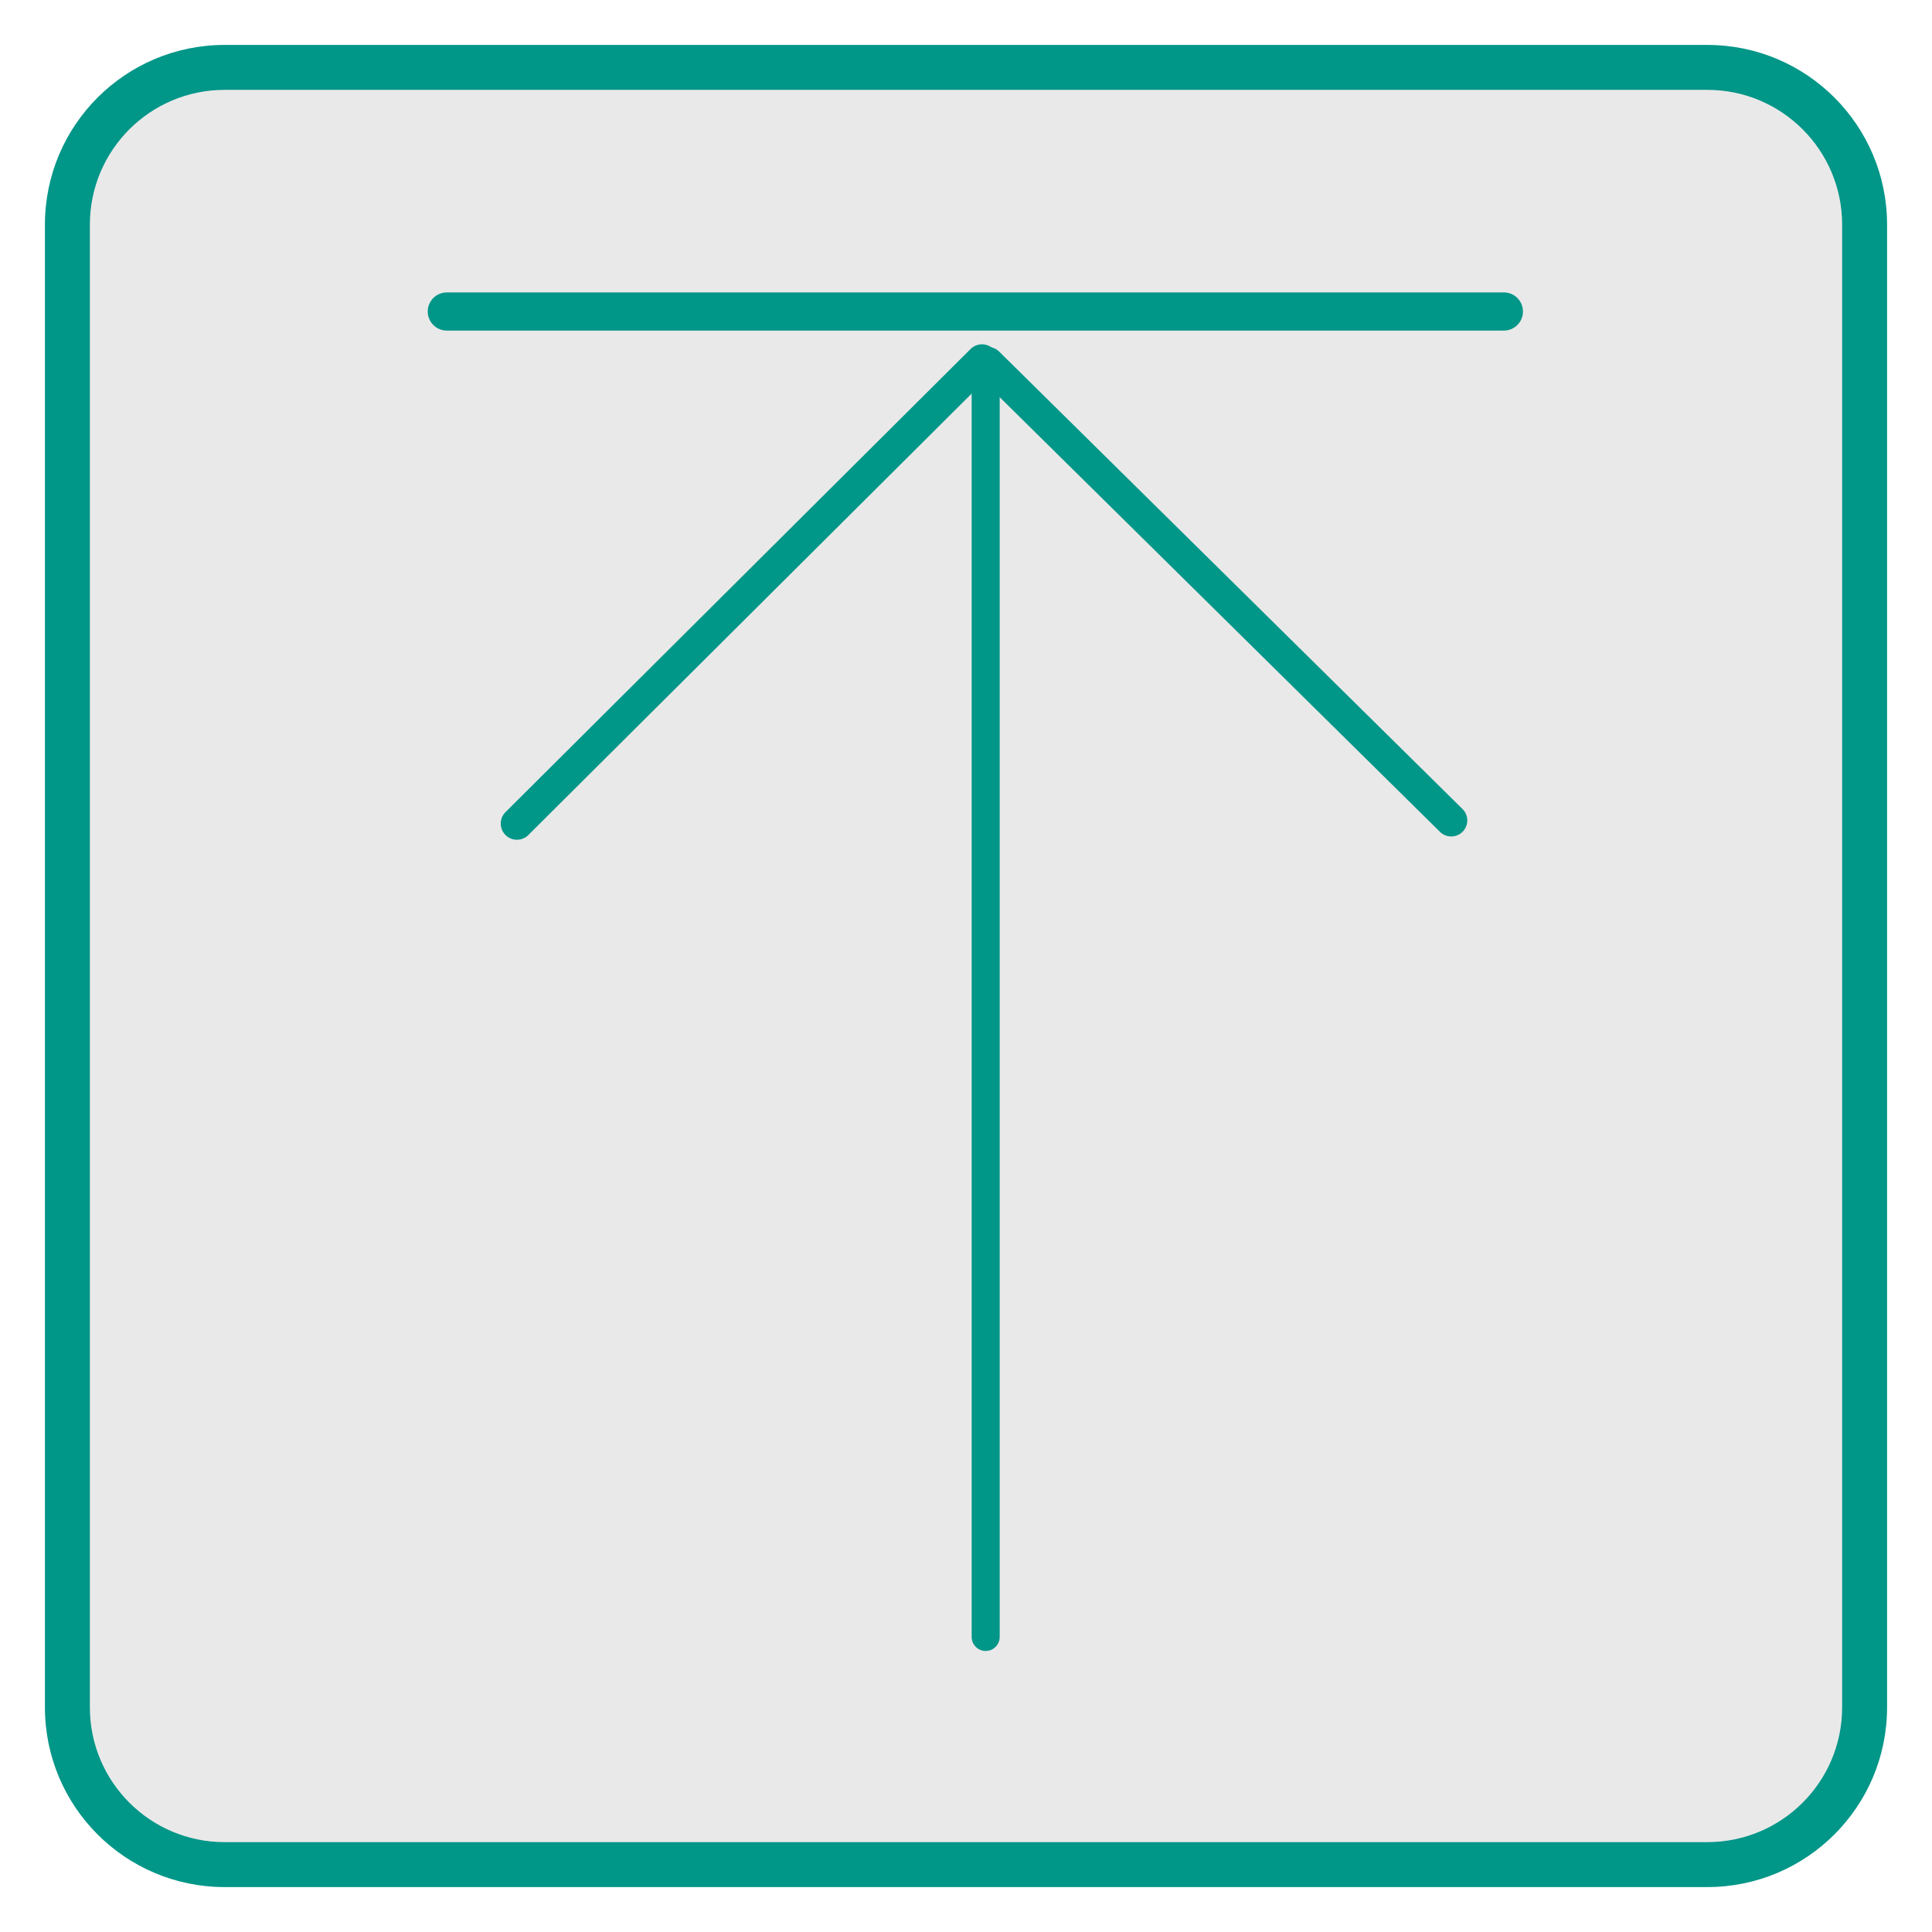
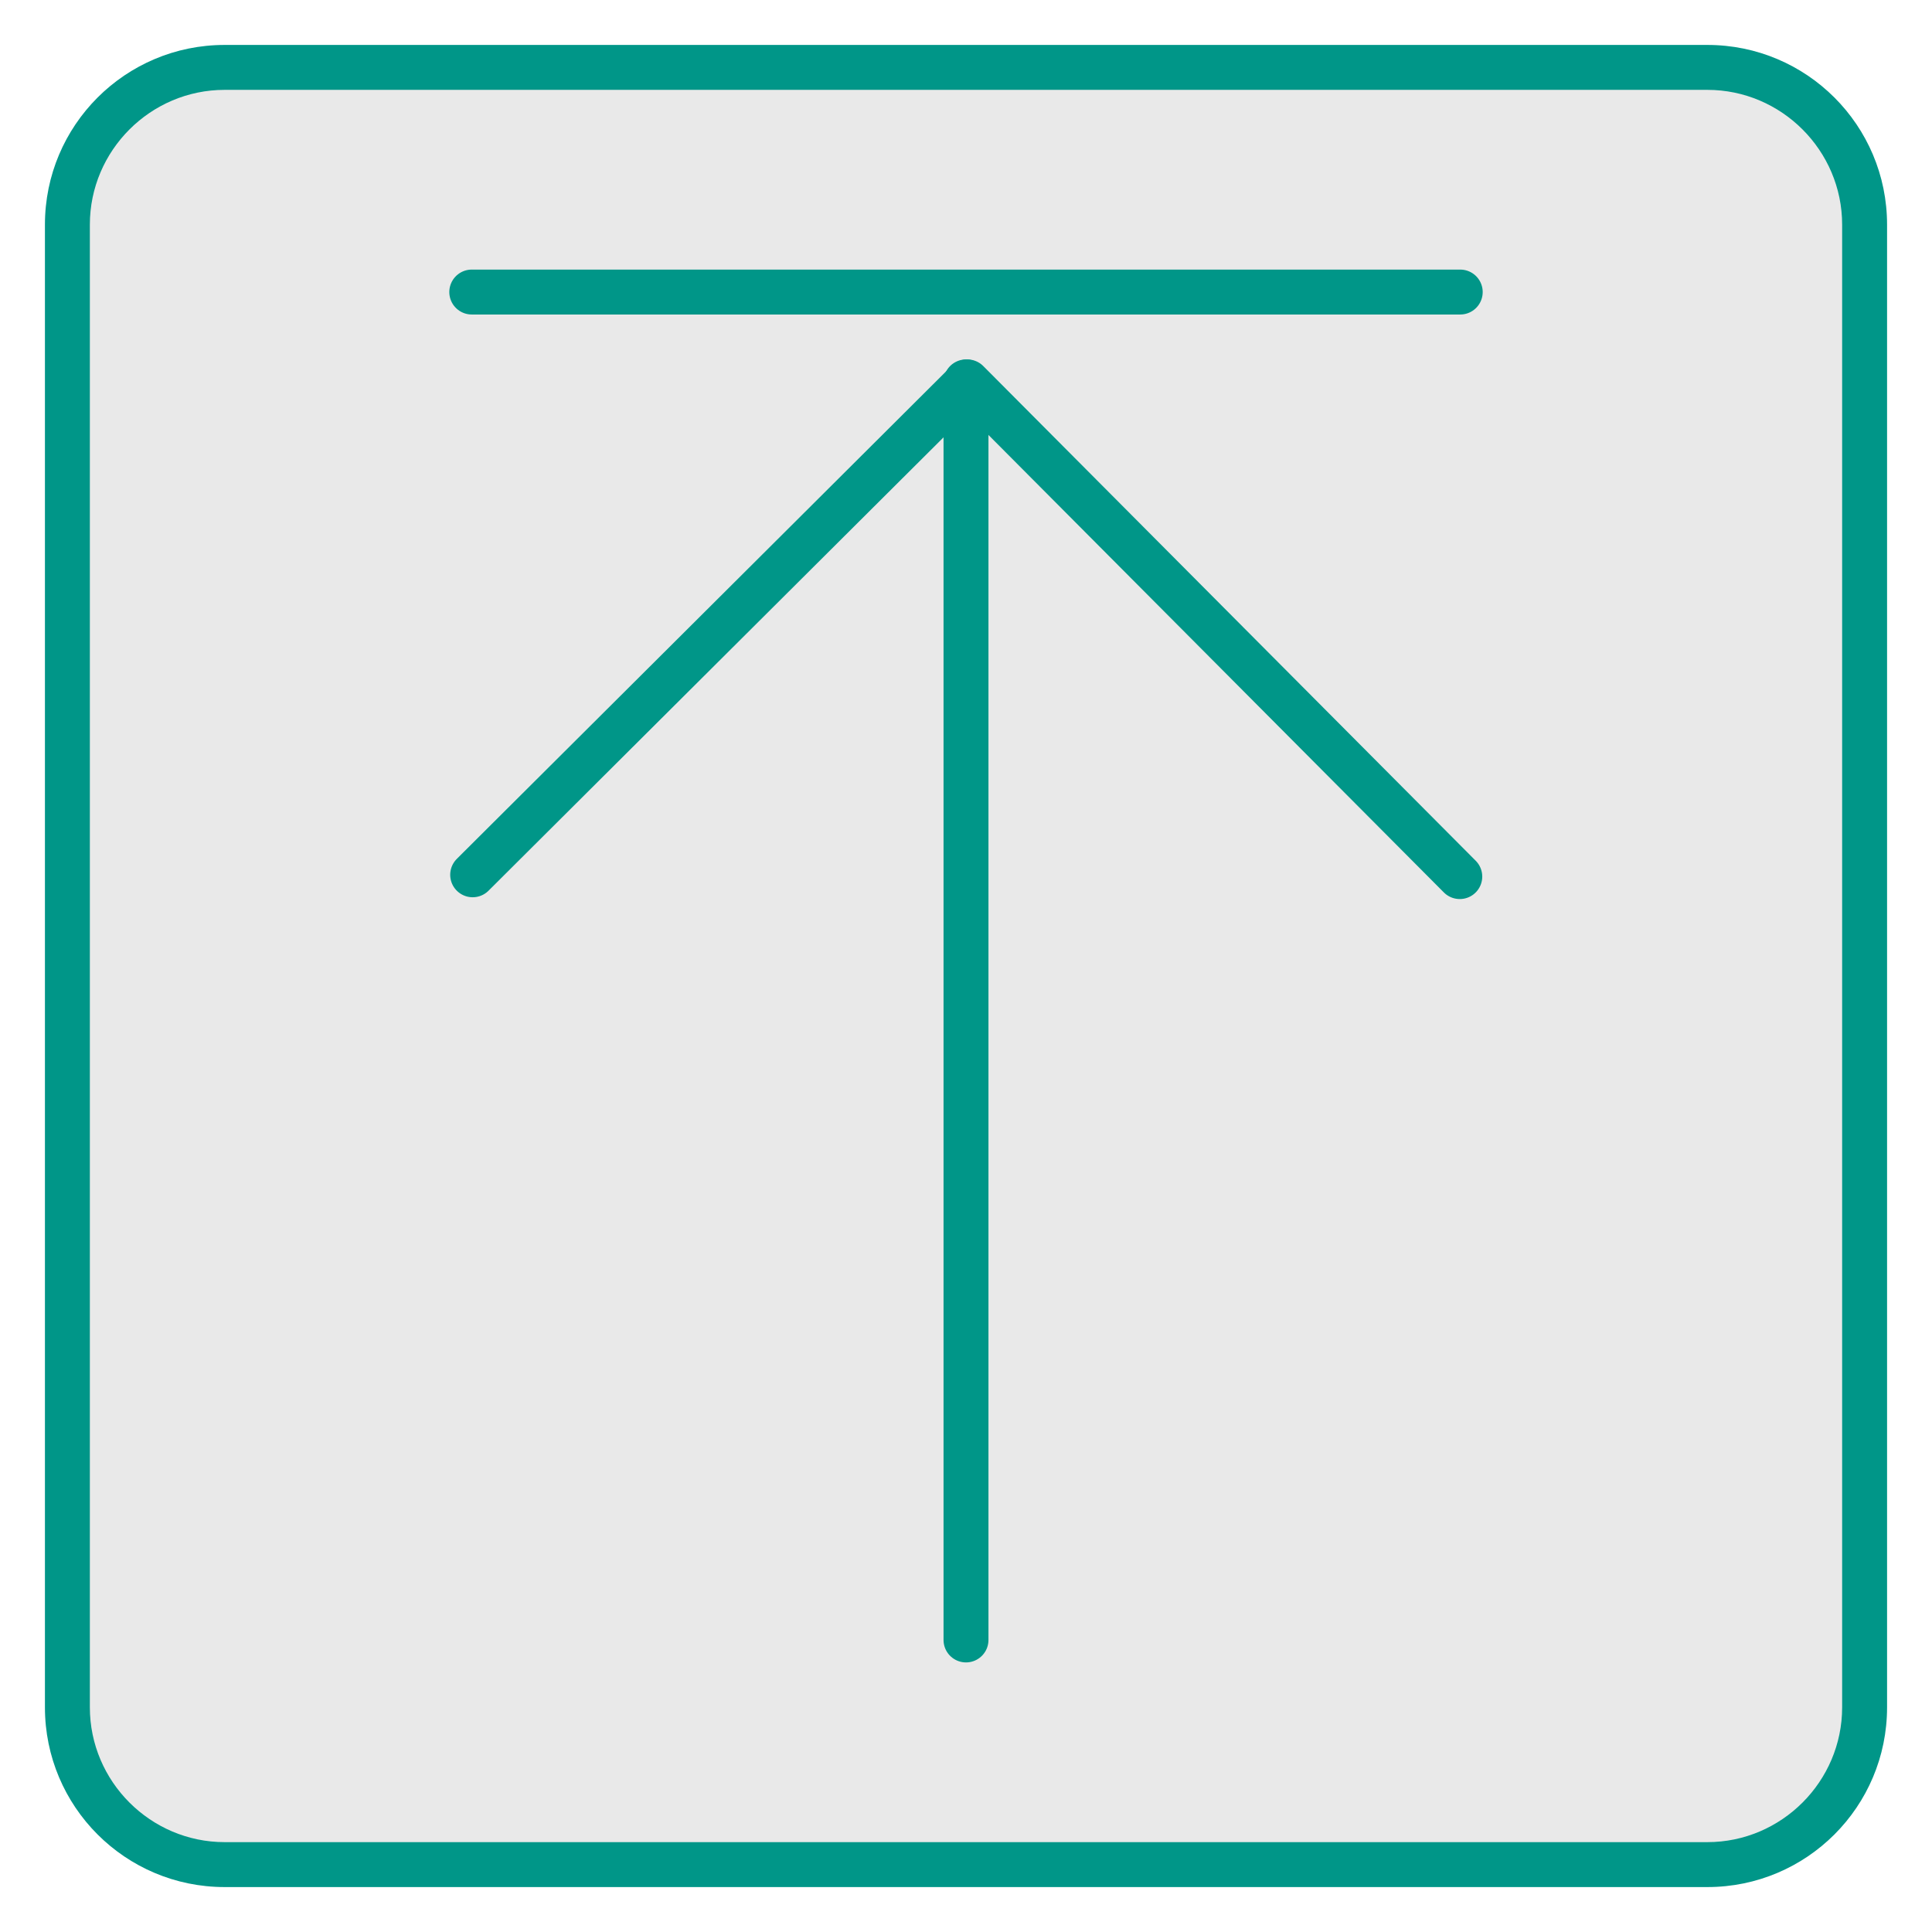
- <svg xmlns="http://www.w3.org/2000/svg" width="43" height="43" viewBox="0 0 43 43" version="1.1" id="svg2">
-   <defs id="defs2" />
-   <rect x="1.5" y="1.5" width="40" height="40" rx="3.5" style="fill:#e9e9e9;fill-opacity:1" id="rect1" />
-   <path d="M38,2a3,3,0,0,1,3,3V38a3,3,0,0,1-3,3H5a3,3,0,0,1-3-3V5A3,3,0,0,1,5,2H38m0-1H5A4,4,0,0,0,1,5V38a4,4,0,0,0,4,4H38a4,4,0,0,0,4-4V5a4,4,0,0,0-4-4Z" style="fill:#009688" id="path1" />
-   <line x1="33.471" y1="6.933" x2="9.945" y2="6.933" style="fill:none;stroke:#009688;stroke-width:0.85;stroke-linecap:round;stroke-linejoin:round" id="line1" />
-   <line x1="32.3" y1="18.26" x2="21.988" y2="8.08" style="fill:none;stroke:#009688;stroke-width:0.714;stroke-linecap:round;stroke-linejoin:round" id="line1-1" />
-   <line x1="11.505" y1="18.33" x2="21.856" y2="8.023" style="fill:none;stroke:#009688;stroke-width:0.72;stroke-linecap:round;stroke-linejoin:round" id="line1-1-1" />
-   <line x1="21.938" y1="36.433" x2="21.938" y2="8.625" style="fill:none;stroke:#009688;stroke-width:0.624;stroke-linecap:round;stroke-linejoin:round" id="line1-1-1-2" />
+ <svg xmlns="http://www.w3.org/2000/svg" id="a" width="43" height="43" viewBox="0 0 43 43">
+   <rect x="1.5" y="1.5" width="40" height="40" rx="3.5" ry="3.5" style="fill:#e9e9e9;" />
+   <path d="M38,2c1.65,0,3,1.35,3,3v33c0,1.65-1.35,3-3,3H5c-1.65,0-3-1.35-3-3V5c0-1.65,1.35-3,3-3h33M38,1H5C2.79,1,1,2.79,1,5v33c0,2.21,1.79,4,4,4h33c2.21,0,4-1.79,4-4V5c0-2.21-1.79-4-4-4h0Z" style="fill:#009688;" />
+   <line x1="10.5" y1="6.5" x2="32.5" y2="6.5" style="fill:none; stroke:#009688; stroke-linecap:round; stroke-linejoin:round;" />
+   <polyline points="10.52 19.47 21.53 8.5 32.49 19.51" style="fill:none; stroke:#009688; stroke-linecap:round; stroke-linejoin:round;" />
+   <line x1="21.5" y1="8.5" x2="21.5" y2="36.5" style="fill:none; stroke:#009688; stroke-linecap:round; stroke-linejoin:round;" />
</svg>
